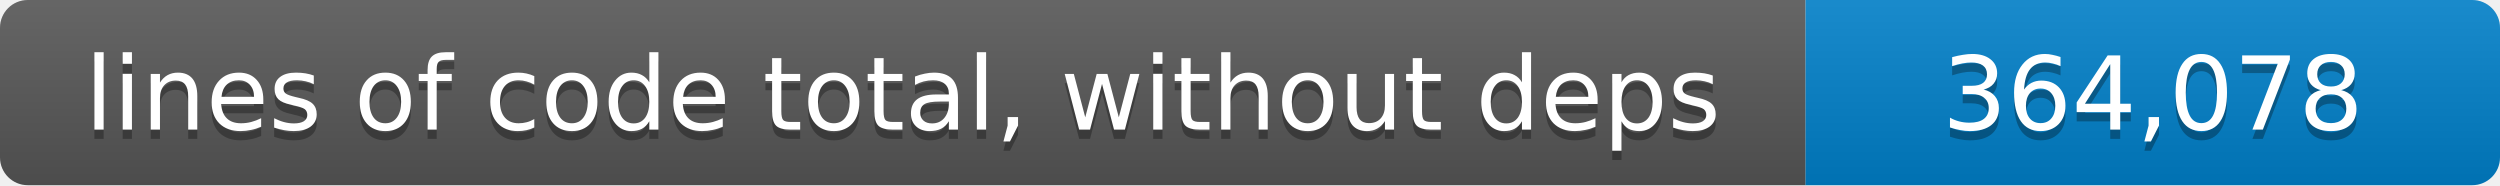
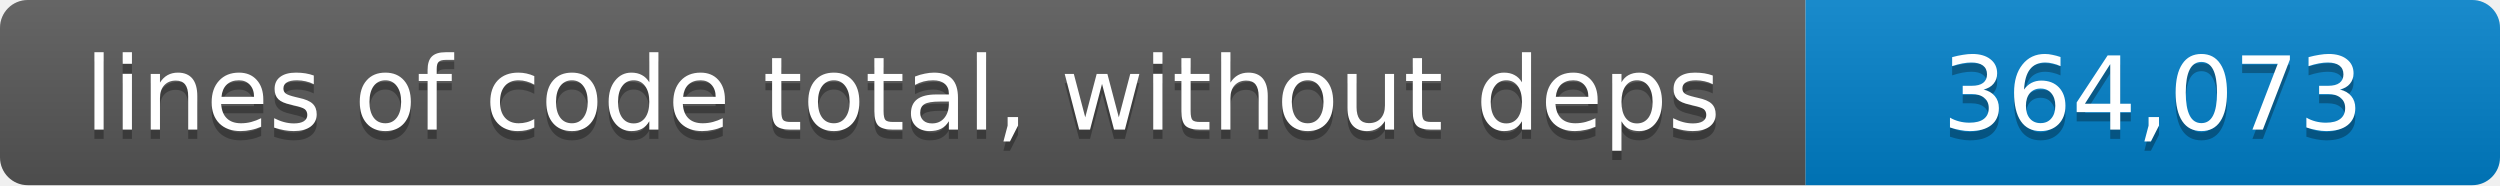
- <svg xmlns="http://www.w3.org/2000/svg" width="270" height="20" role="img" aria-label="lines of code total, without deps: 364,078 lines">
+ <svg xmlns="http://www.w3.org/2000/svg" width="270" height="20" role="img" aria-label="lines of code total, without deps: 364,073 lines">
  <linearGradient id="shade" x2="0" y2="100%">
    <stop offset="0" stop-color="#fff" stop-opacity=".1" />
    <stop offset="1" stop-opacity=".1" />
  </linearGradient>
  <clipPath id="round">
    <rect width="270" height="20" rx="3" />
  </clipPath>
  <g clip-path="url(#round)">
    <path fill="#555" d="M0 0h195v20H0z" />
    <path fill="#007ec6" d="M195 0h75v20h-75z" />
    <path fill="url(#shade)" d="M0 0h270v20H0z" />
  </g>
  <g fill="#fff" text-anchor="middle" font-family="Verdana,Geneva,DejaVu Sans,sans-serif" font-size="11">
    <text x="97.5" y="15" fill="#010101" fill-opacity=".3">lines of code total, without deps</text>
    <text x="97.5" y="14">lines of code total, without deps</text>
-     <text x="232.5" y="15" fill="#010101" fill-opacity=".3">364,078</text>
-     <text x="232.5" y="14">364,078</text>
+     <text x="232.5" y="15" fill="#010101" fill-opacity=".3">364,073</text>
+     <text x="232.5" y="14">364,073</text>
  </g>
</svg>
